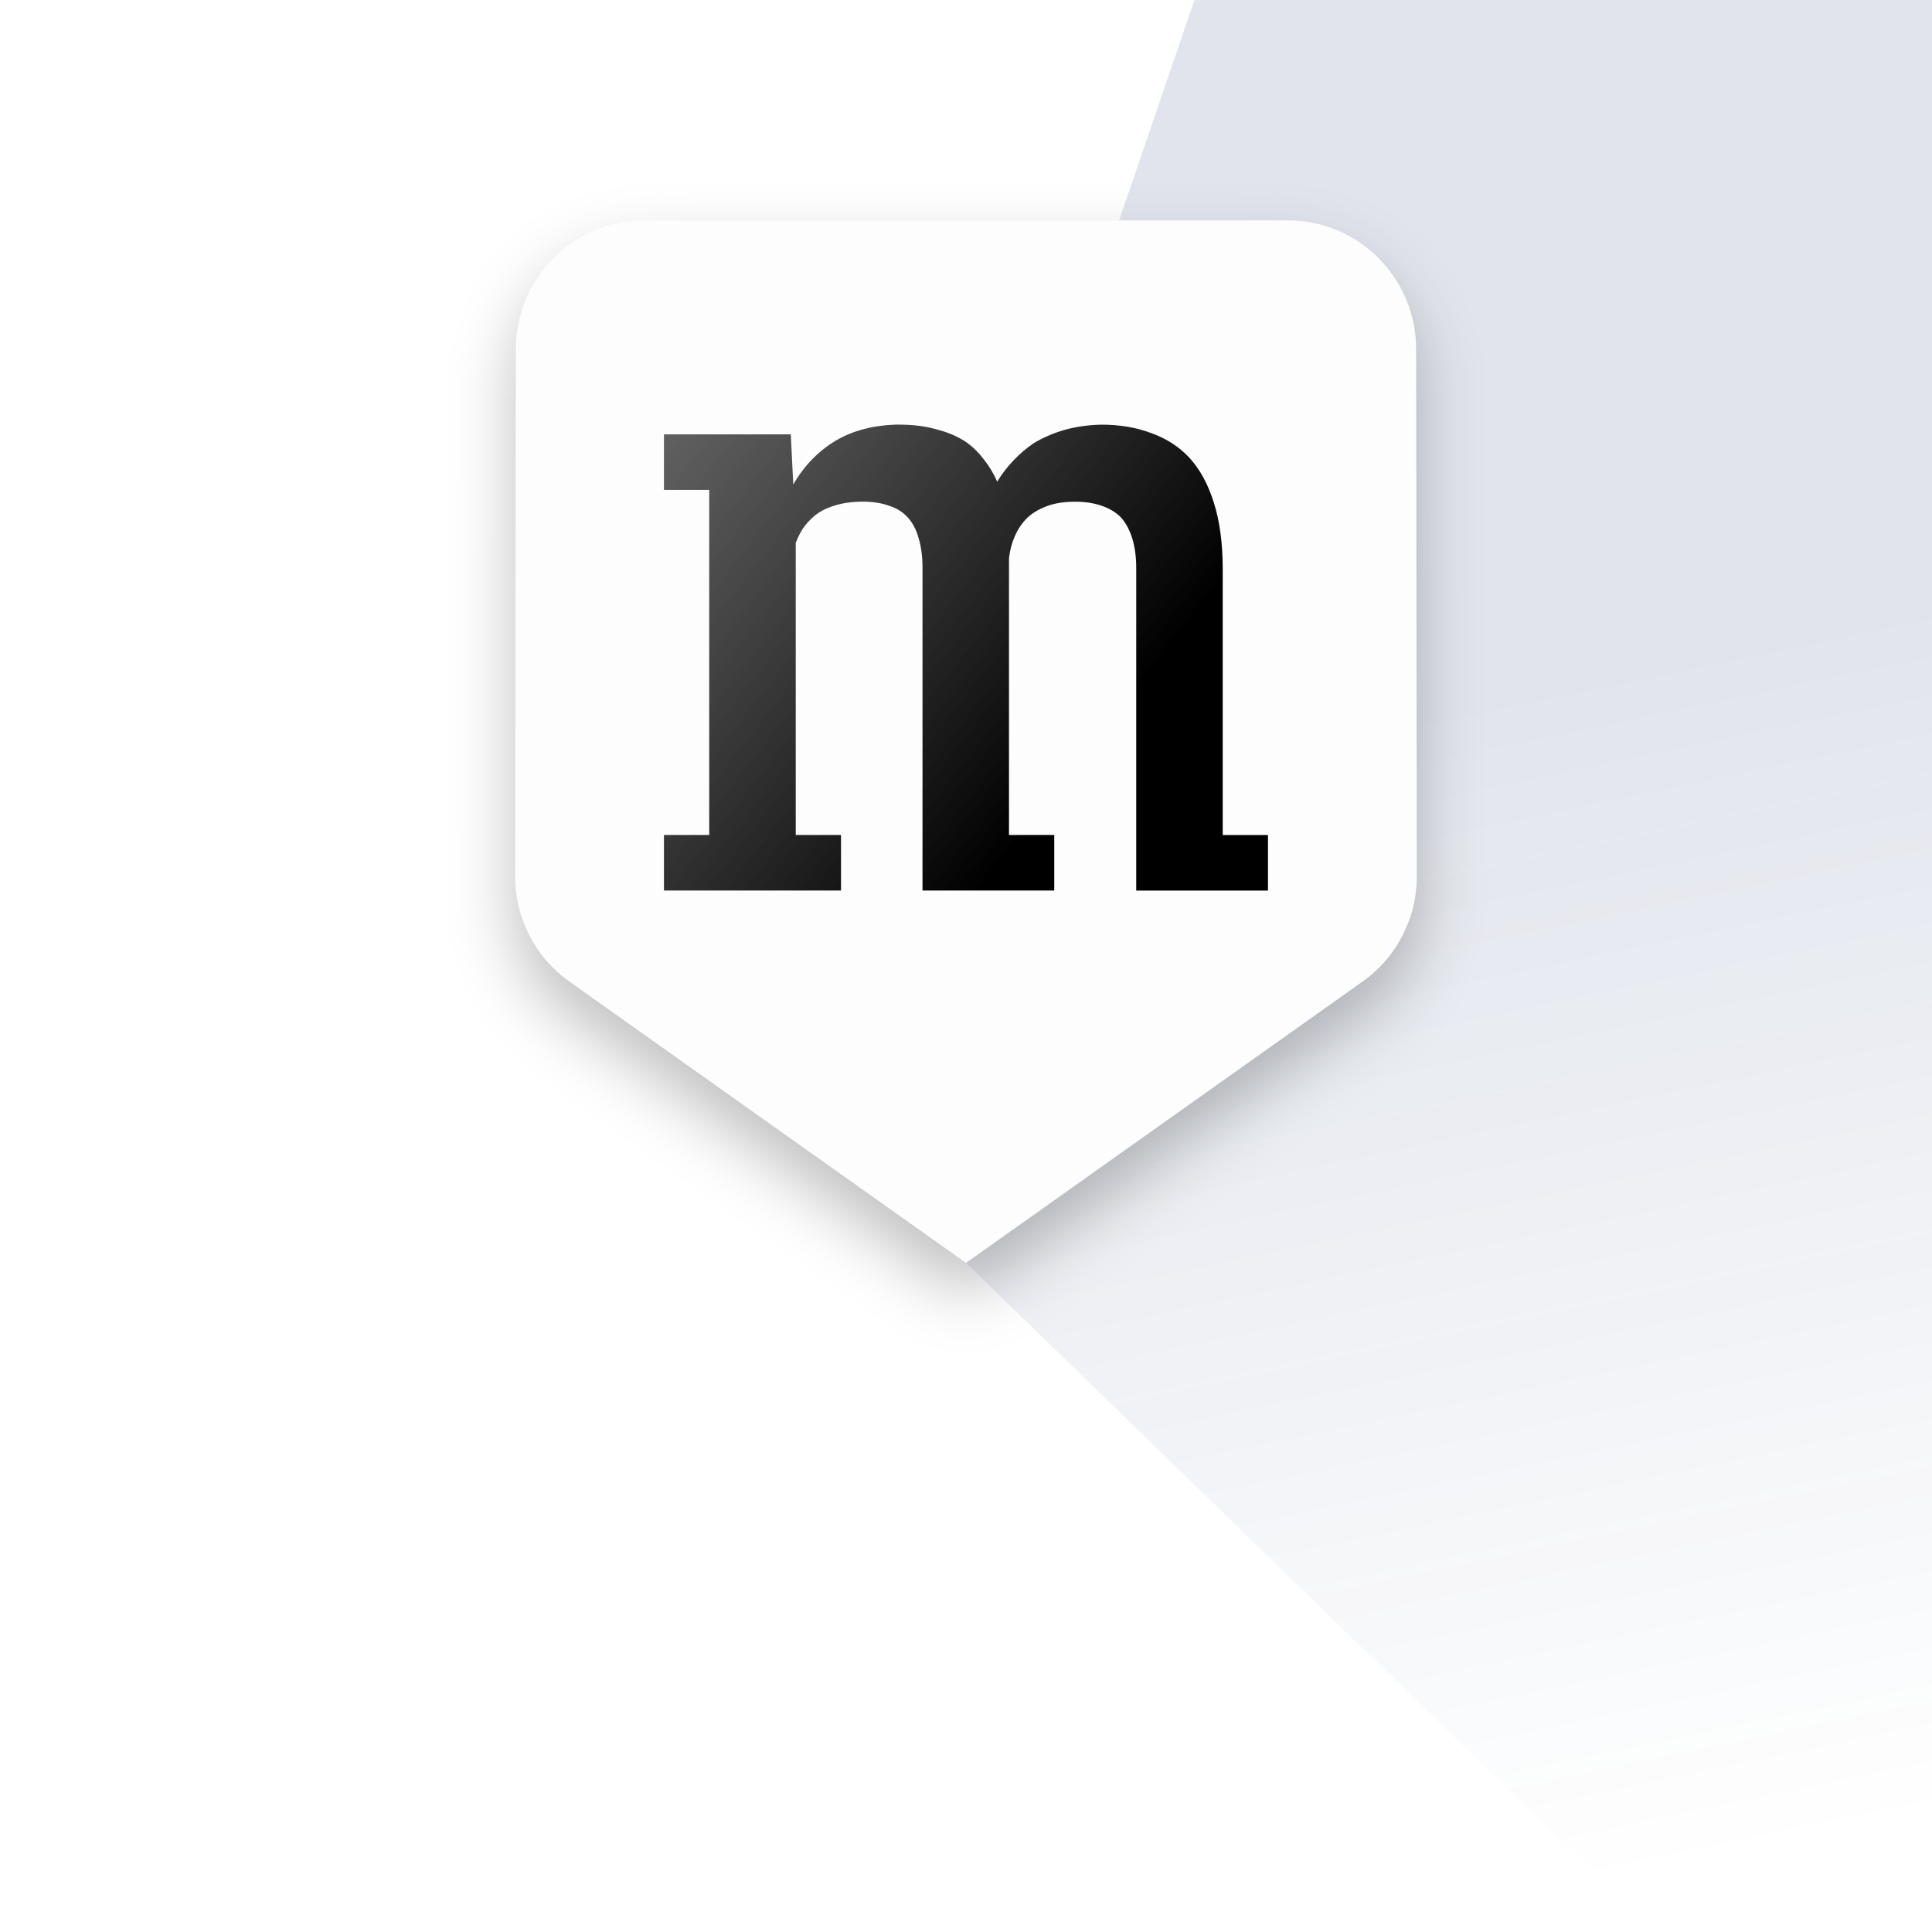
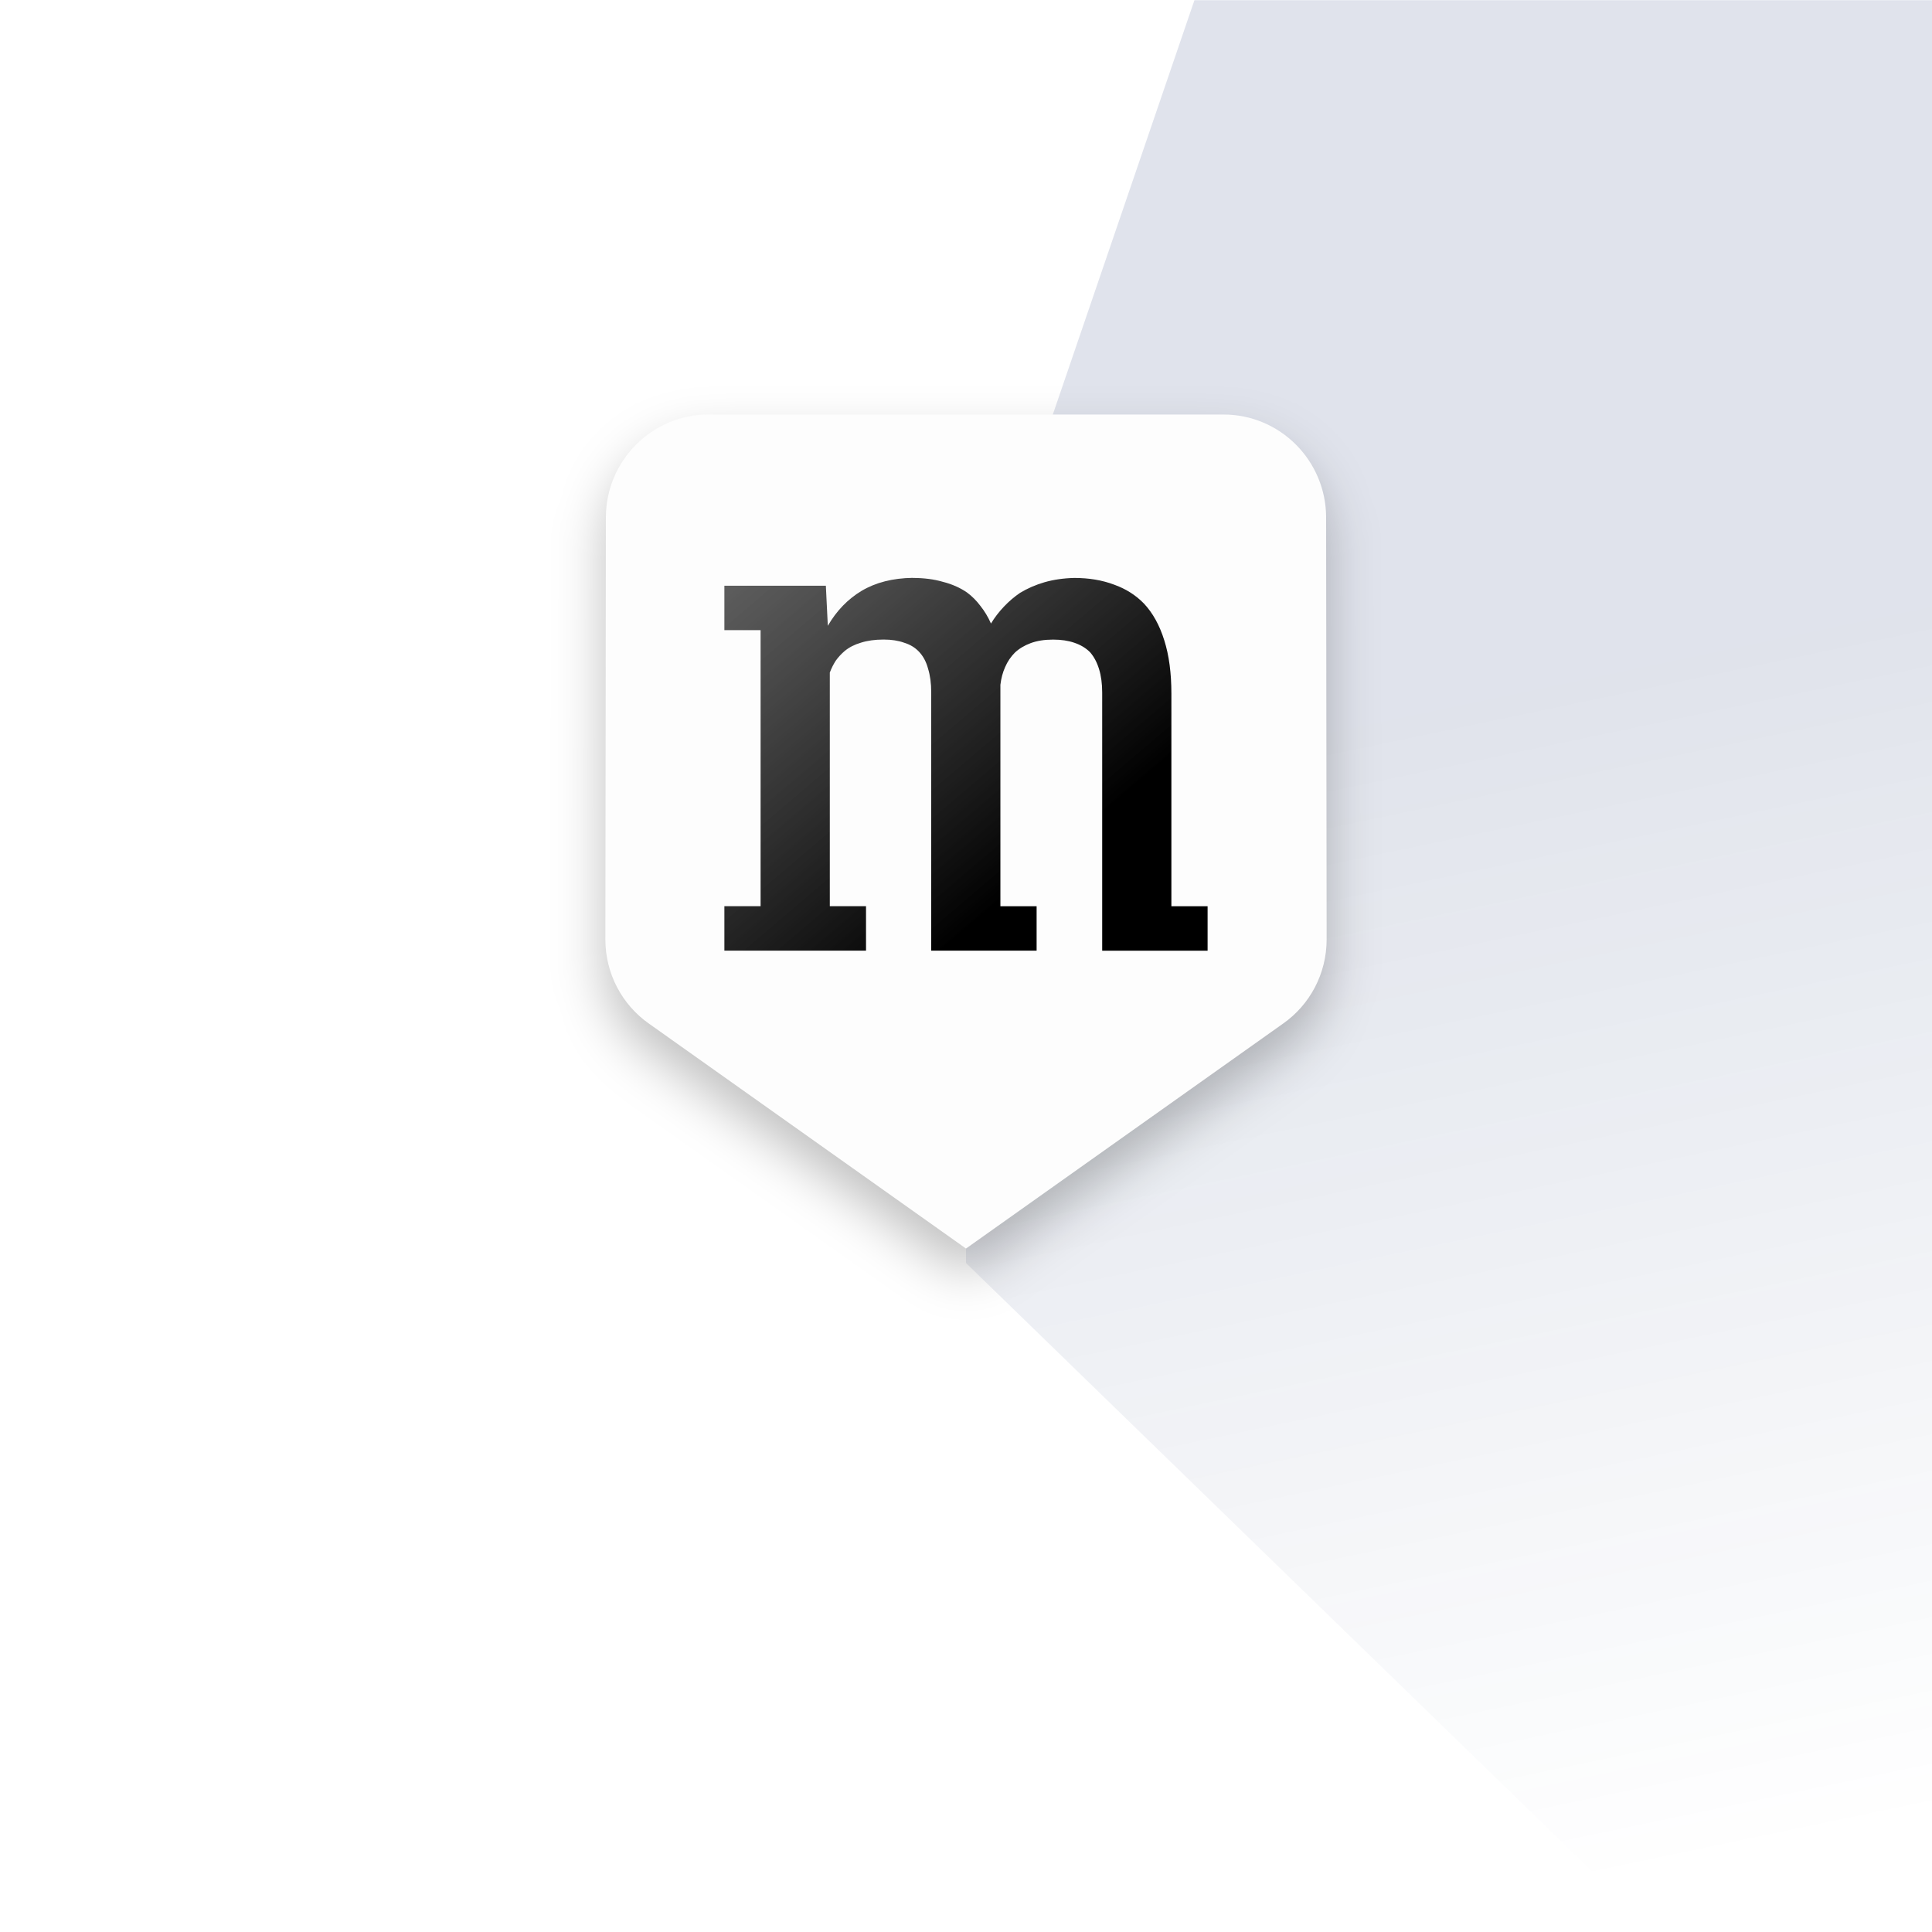
- <svg xmlns="http://www.w3.org/2000/svg" width="128" height="128" version="1.1" viewBox="0 0 33.866 33.866">
+ <svg xmlns="http://www.w3.org/2000/svg" width="256" height="256" version="1.1" viewBox="0 0 67.733 67.733">
  <defs>
    <filter id="filter888" x="-.074" y="-.086" width="1.179" height="1.171" color-interpolation-filters="sRGB">
      <feFlood flood-color="rgb(0,0,0)" flood-opacity=".25" result="flood" />
      <feComposite in="flood" in2="SourceGraphic" operator="in" result="composite1" />
      <feGaussianBlur in="composite1" result="blur" stdDeviation="0.5" />
      <feOffset dx="0.5" dy="0" result="offset" />
      <feComposite in="SourceGraphic" in2="offset" result="composite2" />
    </filter>
-     <linearGradient id="linearGradient7321" x1="40.229" x2="48.758" y1="209.66" y2="250.43" gradientTransform="translate(0,-21.167)" gradientUnits="userSpaceOnUse">
-       <stop stop-color="#0f2a68" stop-opacity=".125" offset="0" />
+     <linearGradient id="linearGradient7321" x1="40.229" x2="48.758" y1="209.66" y2="250.43" gradientTransform="translate(0 -21.167)" gradientUnits="userSpaceOnUse">
+       <stop stop-color="#0f2a68" stop-opacity=".13" offset="0" />
      <stop stop-color="#0f2967" stop-opacity="0" offset="1" />
    </linearGradient>
-     <clipPath id="clipPath7405">
-       <path d="m33.867 205.81 24.144 23.46h9.723v-67.733h-25.859l-8.008 23.429z" fill="#e1e1e1" />
-     </clipPath>
-     <linearGradient id="linearGradient1284" x1="37.281" x2="21.123" y1="189.02" y2="176.31" gradientUnits="userSpaceOnUse">
+     <linearGradient id="linearGradient1284" x1="37.281" x2="23.588" y1="189.02" y2="172.94" gradientUnits="userSpaceOnUse">
      <stop offset="0" />
      <stop stop-color="#323232" stop-opacity=".73" offset="1" />
    </linearGradient>
+     <clipPath id="clipPath2477">
+       <path d="m33.867 205.81 24.144 23.46h9.723v-67.733h-25.859l-8.008 23.429z" fill="#e1e1e1" />
+     </clipPath>
  </defs>
-   <g transform="matrix(.5 0 0 .5 -.00050058 -80.768)">
-     <rect x="33.867" y="161.53" width="33.867" height="67.733" clip-path="url(#clipPath7405)" fill="url(#linearGradient7321)" style="paint-order:stroke markers fill" />
-     <path transform="matrix(0,2.2578,-2.2578,0,60.96,156.14)" d="m17.63 5.84c-0.36-0.51-0.96-0.84-1.63-0.84l-8.188 0.01c-1.1 0-2 0.89-2 1.99v10c0 1.1 0.9 1.99 2 1.99l8.188 0.01c0.67 0 1.27-0.33 1.63-0.84l4.37-6.16z" fill="#fdfdfd" filter="url(#filter888)" />
-     <path d="m31.532 176.42c-0.873 0.011-1.619 0.201-2.239 0.568-0.609 0.367-1.103 0.878-1.482 1.533l-0.086-1.757h-2.86v5.1e-4h-1.587v1.947h1.587v12.097h-1.587v1.947h6.207v-1.947h-1.587v-10.238c0.069-0.184 0.155-0.356 0.258-0.517 0.115-0.161 0.247-0.304 0.396-0.43 0.195-0.161 0.43-0.281 0.706-0.362 0.287-0.092 0.62-0.138 0.999-0.138 0.345 0 0.643 0.046 0.896 0.138 0.264 0.08 0.482 0.212 0.655 0.396 0.184 0.195 0.315 0.442 0.396 0.741 0.092 0.299 0.138 0.643 0.138 1.034v11.324h4.619v-1.947h-1.587v-9.704c0.034-0.287 0.103-0.545 0.207-0.775 0.103-0.241 0.247-0.453 0.43-0.637 0.184-0.172 0.413-0.31 0.689-0.413s0.603-0.155 0.982-0.155c0.356 0 0.666 0.046 0.93 0.138 0.276 0.092 0.506 0.23 0.689 0.413 0.172 0.195 0.304 0.442 0.396 0.741s0.138 0.643 0.138 1.034v11.307h4.619v-1.947h-1.587v-9.325c0-0.896-0.103-1.671-0.31-2.325-0.207-0.666-0.506-1.206-0.896-1.619-0.356-0.367-0.792-0.643-1.309-0.827-0.517-0.195-1.097-0.292-1.74-0.292-0.471 0.011-0.907 0.074-1.309 0.189-0.39 0.115-0.747 0.27-1.068 0.465-0.253 0.172-0.488 0.373-0.706 0.603s-0.408 0.476-0.568 0.741c-0.126-0.287-0.281-0.545-0.465-0.775-0.172-0.23-0.368-0.425-0.586-0.586-0.299-0.207-0.649-0.362-1.051-0.465-0.39-0.115-0.833-0.172-1.327-0.172z" fill="url(#linearGradient1284)" stroke-width=".265" />
+   <g transform="translate(0 -161.53)">
+     <rect x="33.867" y="161.53" width="33.867" height="67.733" clip-path="url(#clipPath2477)" fill="url(#linearGradient7321)" style="paint-order:stroke markers fill" />
+     <g transform="matrix(.8 0 0 .8 6.7733 40.653)">
+       <path transform="matrix(0 2.2578 -2.2578 0 60.96 156.14)" d="m17.63 5.84c-0.36-0.51-0.96-0.84-1.63-0.84l-8.188 0.01c-1.1 0-2 0.89-2 1.99v10c0 1.1 0.9 1.99 2 1.99l8.188 0.01c0.67 0 1.27-0.33 1.63-0.84l4.37-6.16z" fill="#fdfdfd" filter="url(#filter888)" />
+       <path d="m31.532 176.42c-0.873 0.011-1.619 0.201-2.239 0.568-0.609 0.367-1.103 0.878-1.482 1.533l-0.086-1.757h-2.86v5.1e-4h-1.587v1.947h1.587v12.097h-1.587v1.947h6.207v-1.947h-1.587v-10.238c0.069-0.184 0.155-0.356 0.258-0.517 0.115-0.161 0.247-0.304 0.396-0.43 0.195-0.161 0.43-0.281 0.706-0.362 0.287-0.092 0.62-0.138 0.999-0.138 0.345 0 0.643 0.046 0.896 0.138 0.264 0.08 0.482 0.212 0.655 0.396 0.184 0.195 0.315 0.442 0.396 0.741 0.092 0.299 0.138 0.643 0.138 1.034v11.324h4.619v-1.947h-1.587v-9.704c0.034-0.287 0.103-0.545 0.207-0.775 0.103-0.241 0.247-0.453 0.43-0.637 0.184-0.172 0.413-0.31 0.689-0.413 0.276-0.103 0.603-0.155 0.982-0.155 0.356 0 0.666 0.046 0.93 0.138 0.276 0.092 0.506 0.23 0.689 0.413 0.172 0.195 0.304 0.442 0.396 0.741 0.092 0.299 0.138 0.643 0.138 1.034v11.307h4.619v-1.947h-1.587v-9.325c0-0.896-0.103-1.671-0.31-2.325-0.207-0.666-0.506-1.206-0.896-1.619-0.356-0.367-0.792-0.643-1.309-0.827-0.517-0.195-1.097-0.292-1.74-0.292-0.471 0.011-0.907 0.074-1.309 0.189-0.39 0.115-0.747 0.27-1.068 0.465-0.253 0.172-0.488 0.373-0.706 0.603s-0.408 0.476-0.568 0.741c-0.126-0.287-0.281-0.545-0.465-0.775-0.172-0.23-0.368-0.425-0.586-0.586-0.299-0.207-0.649-0.362-1.051-0.465-0.39-0.115-0.833-0.172-1.327-0.172z" fill="url(#linearGradient1284)" stroke-width=".265" />
+     </g>
  </g>
</svg>
